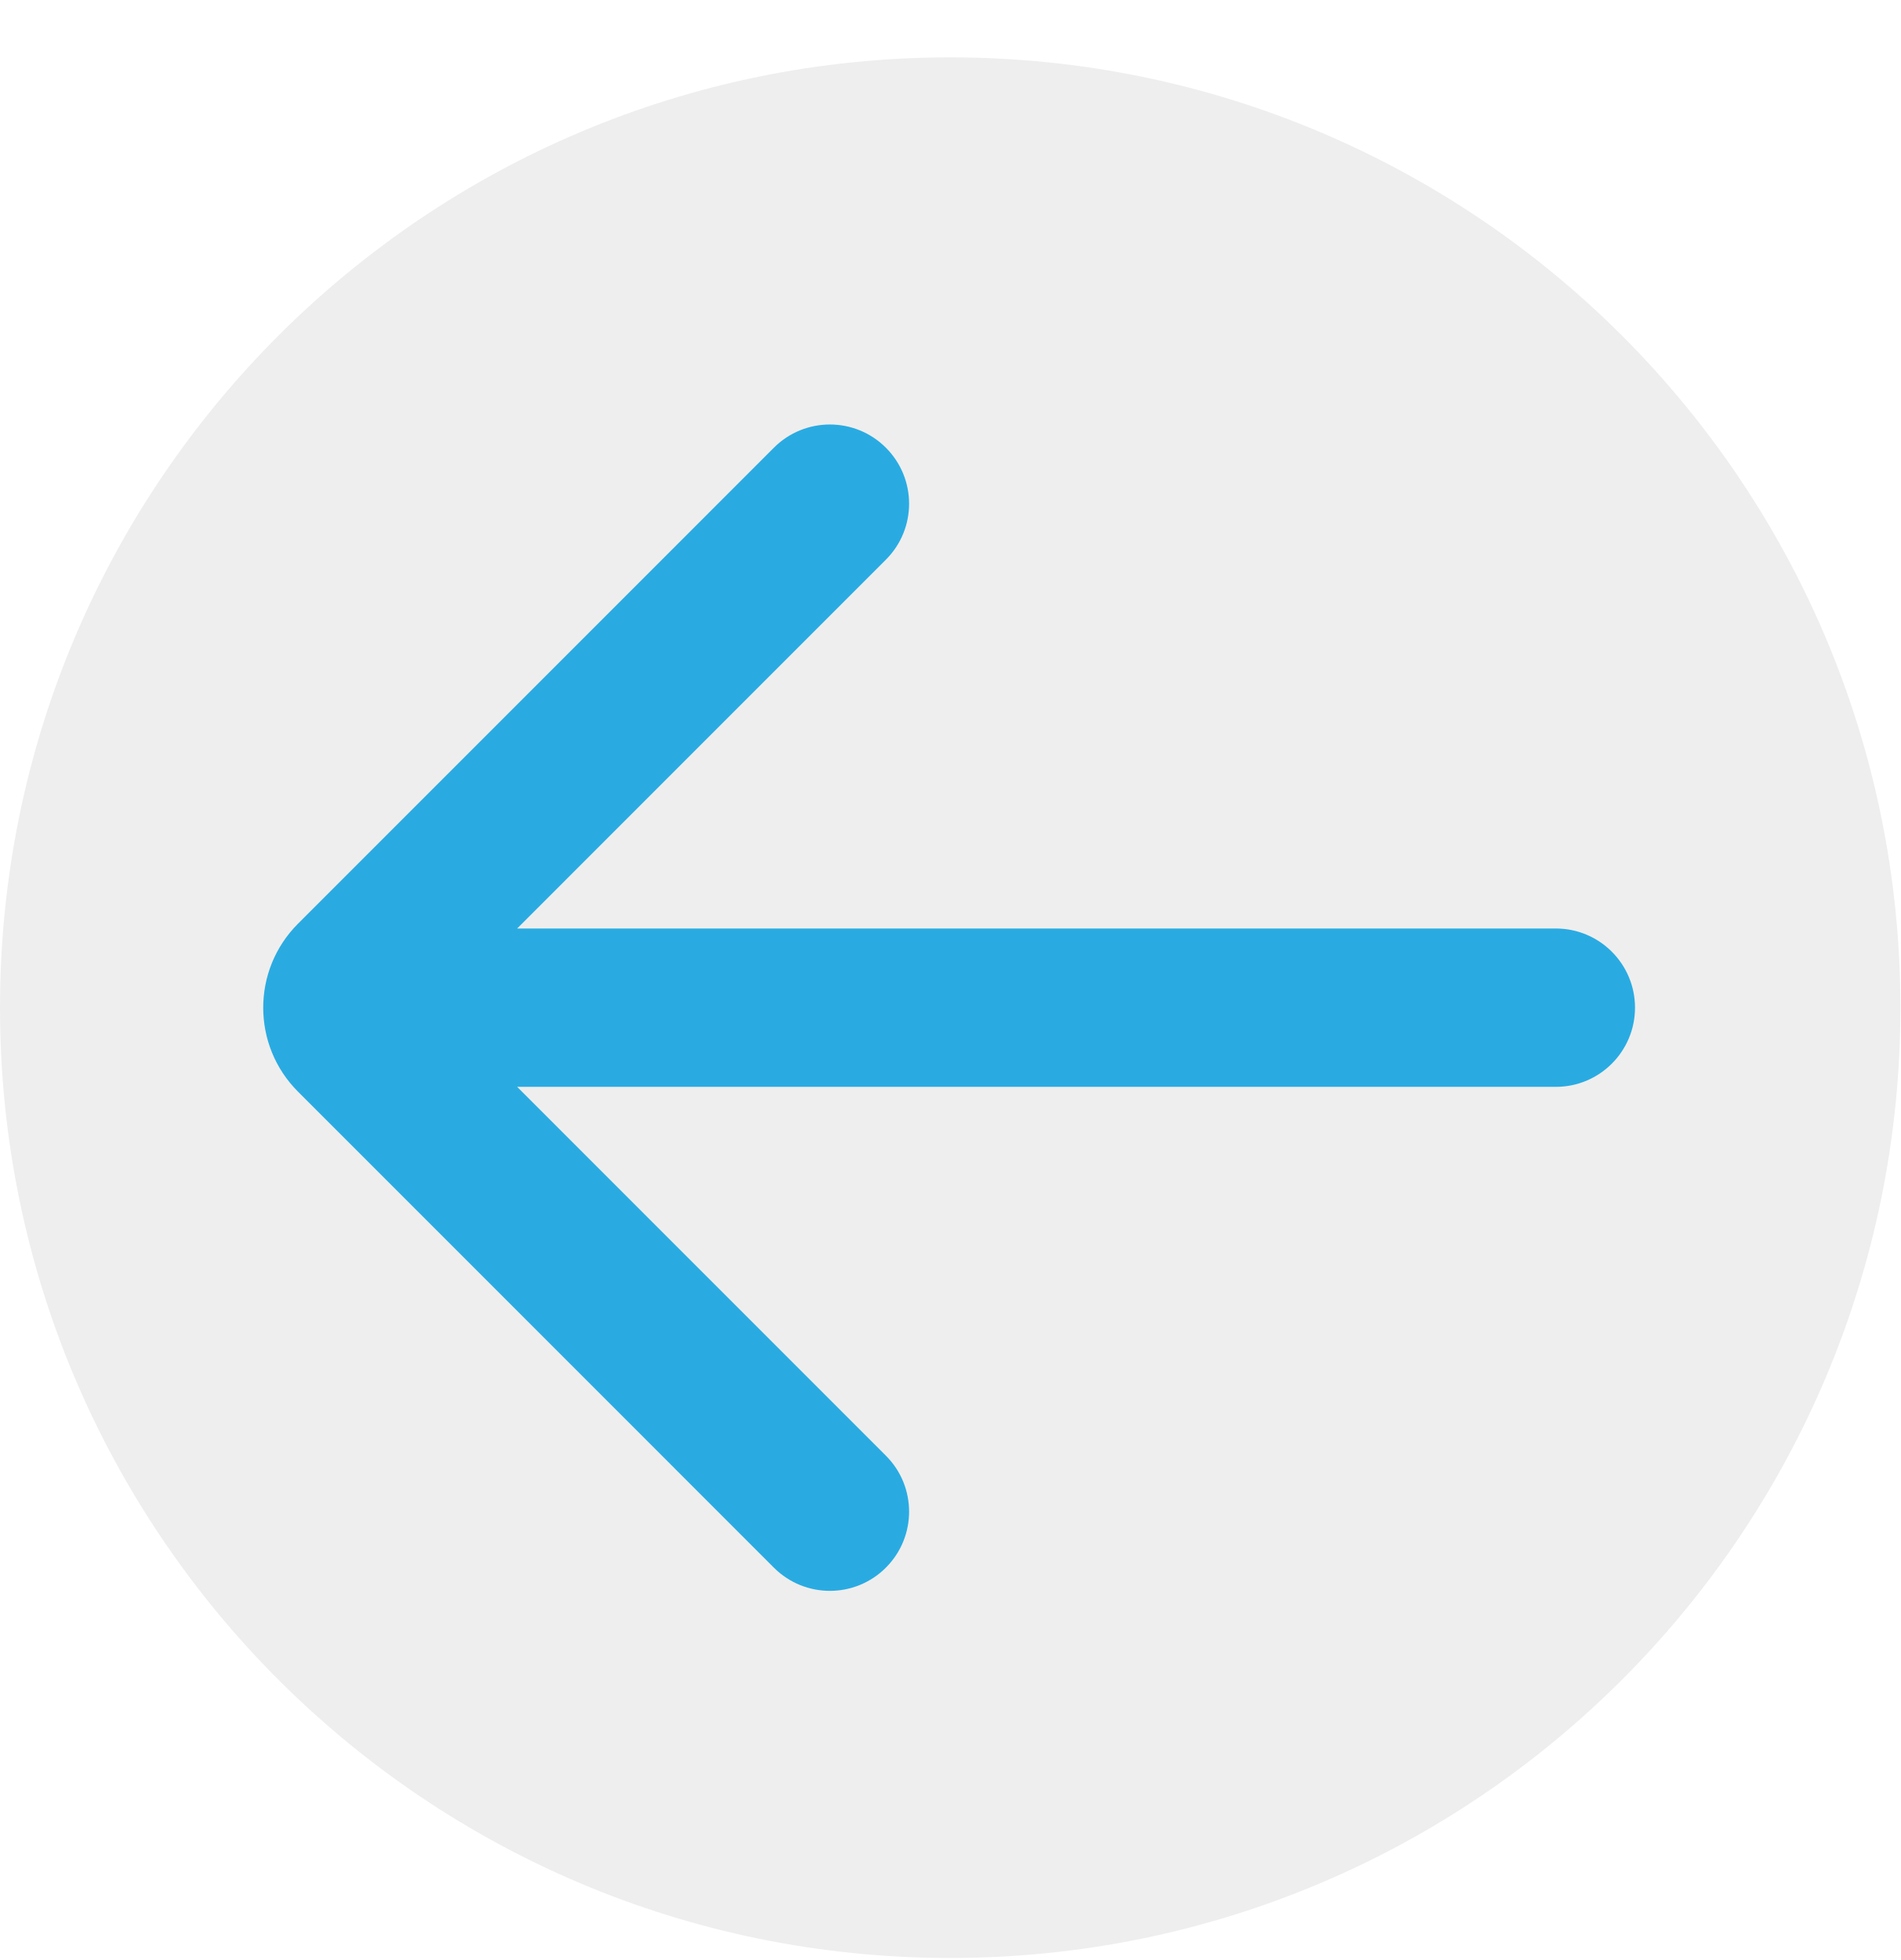
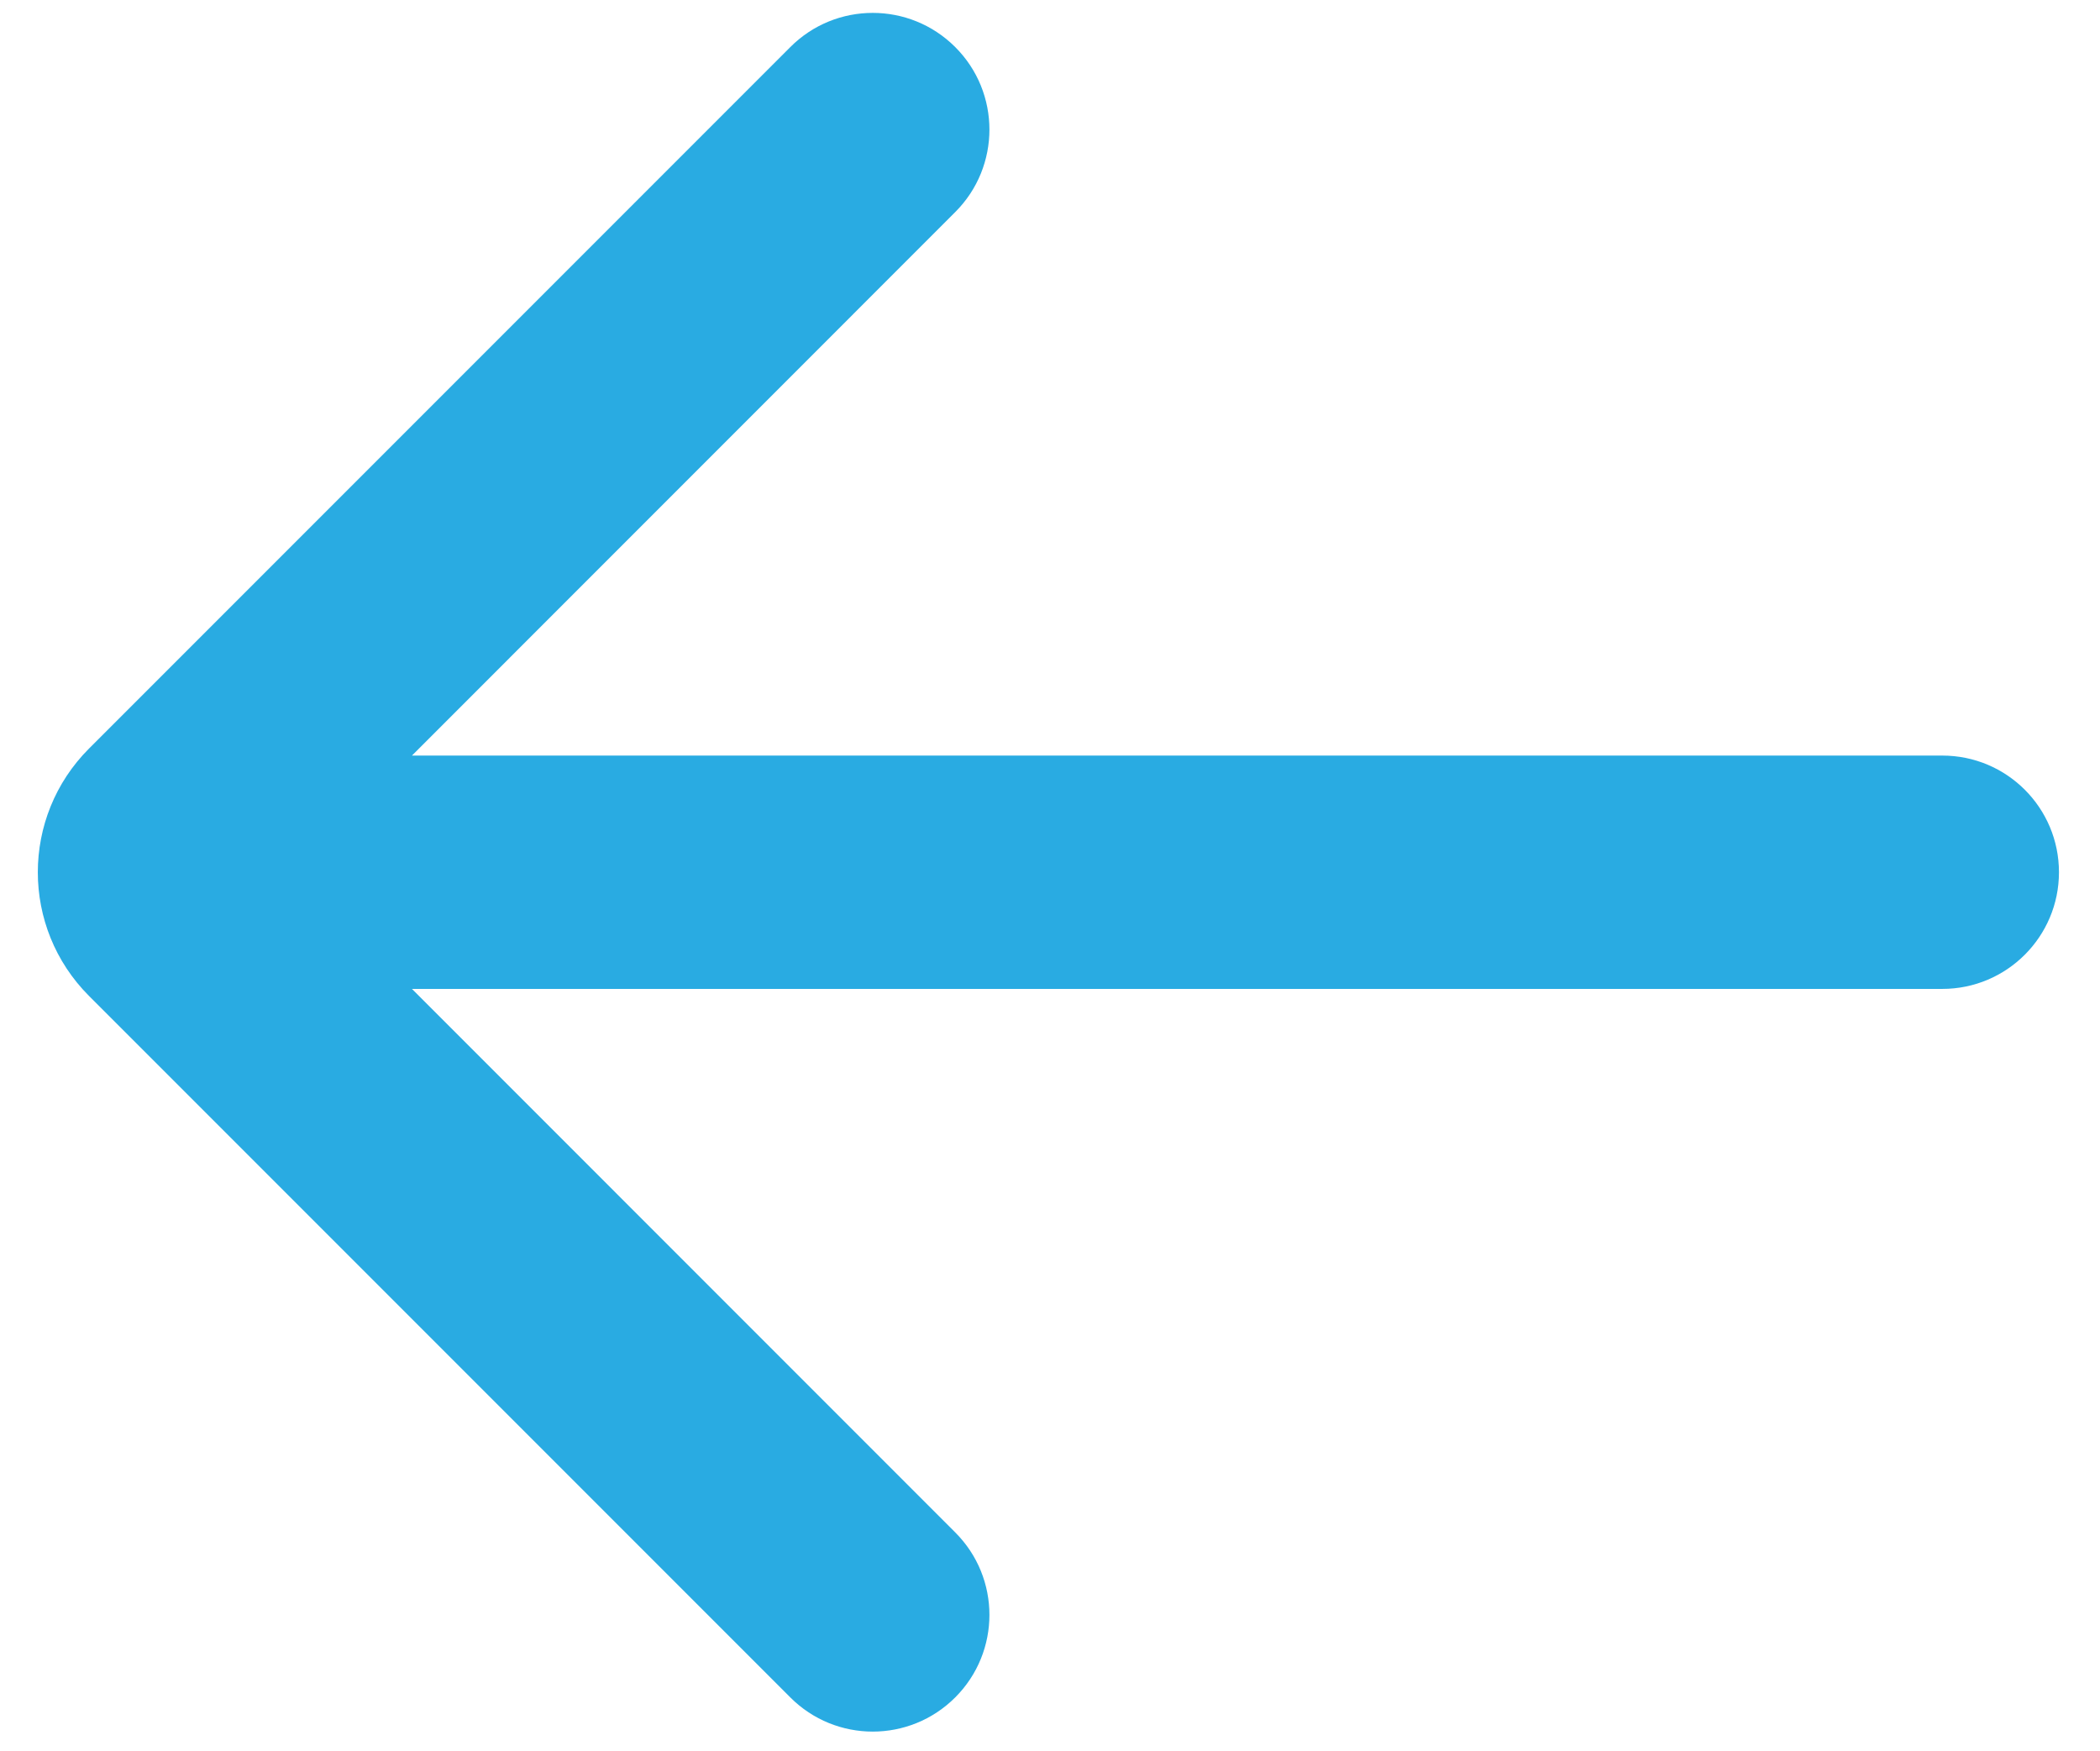
- <svg xmlns="http://www.w3.org/2000/svg" width="32" height="33" viewBox="0 0 32 33" fill="none">
-   <rect y="0.966" width="32" height="32" rx="16" fill="#EEEEEE" />
-   <path d="M8.708 15.633H26.198C26.934 15.633 27.531 16.23 27.531 16.966C27.531 17.702 26.934 18.299 26.198 18.299H8.708L14.917 24.509C15.438 25.029 15.438 25.873 14.917 26.394C14.396 26.915 13.552 26.915 13.031 26.394L5.018 18.38C4.237 17.599 4.237 16.333 5.018 15.552L13.031 7.538C13.552 7.017 14.396 7.017 14.917 7.538C15.438 8.059 15.438 8.903 14.917 9.423L8.708 15.633Z" fill="#29ABE2" />
+ <svg xmlns="http://www.w3.org/2000/svg" width="24" height="20" viewBox="0 0 24 20" fill="none">
+   <path d="M4.708 8.633H22.198C22.934 8.633 23.531 9.229 23.531 9.966C23.531 10.702 22.934 11.299 22.198 11.299H4.708L10.917 17.509C11.438 18.029 11.438 18.873 10.917 19.394C10.396 19.915 9.552 19.915 9.032 19.394L1.018 11.38C0.237 10.599 0.237 9.333 1.018 8.552L9.032 0.538C9.552 0.017 10.396 0.017 10.917 0.538C11.438 1.058 11.438 1.903 10.917 2.423L4.708 8.633Z" fill="#29ABE2" />
</svg>
